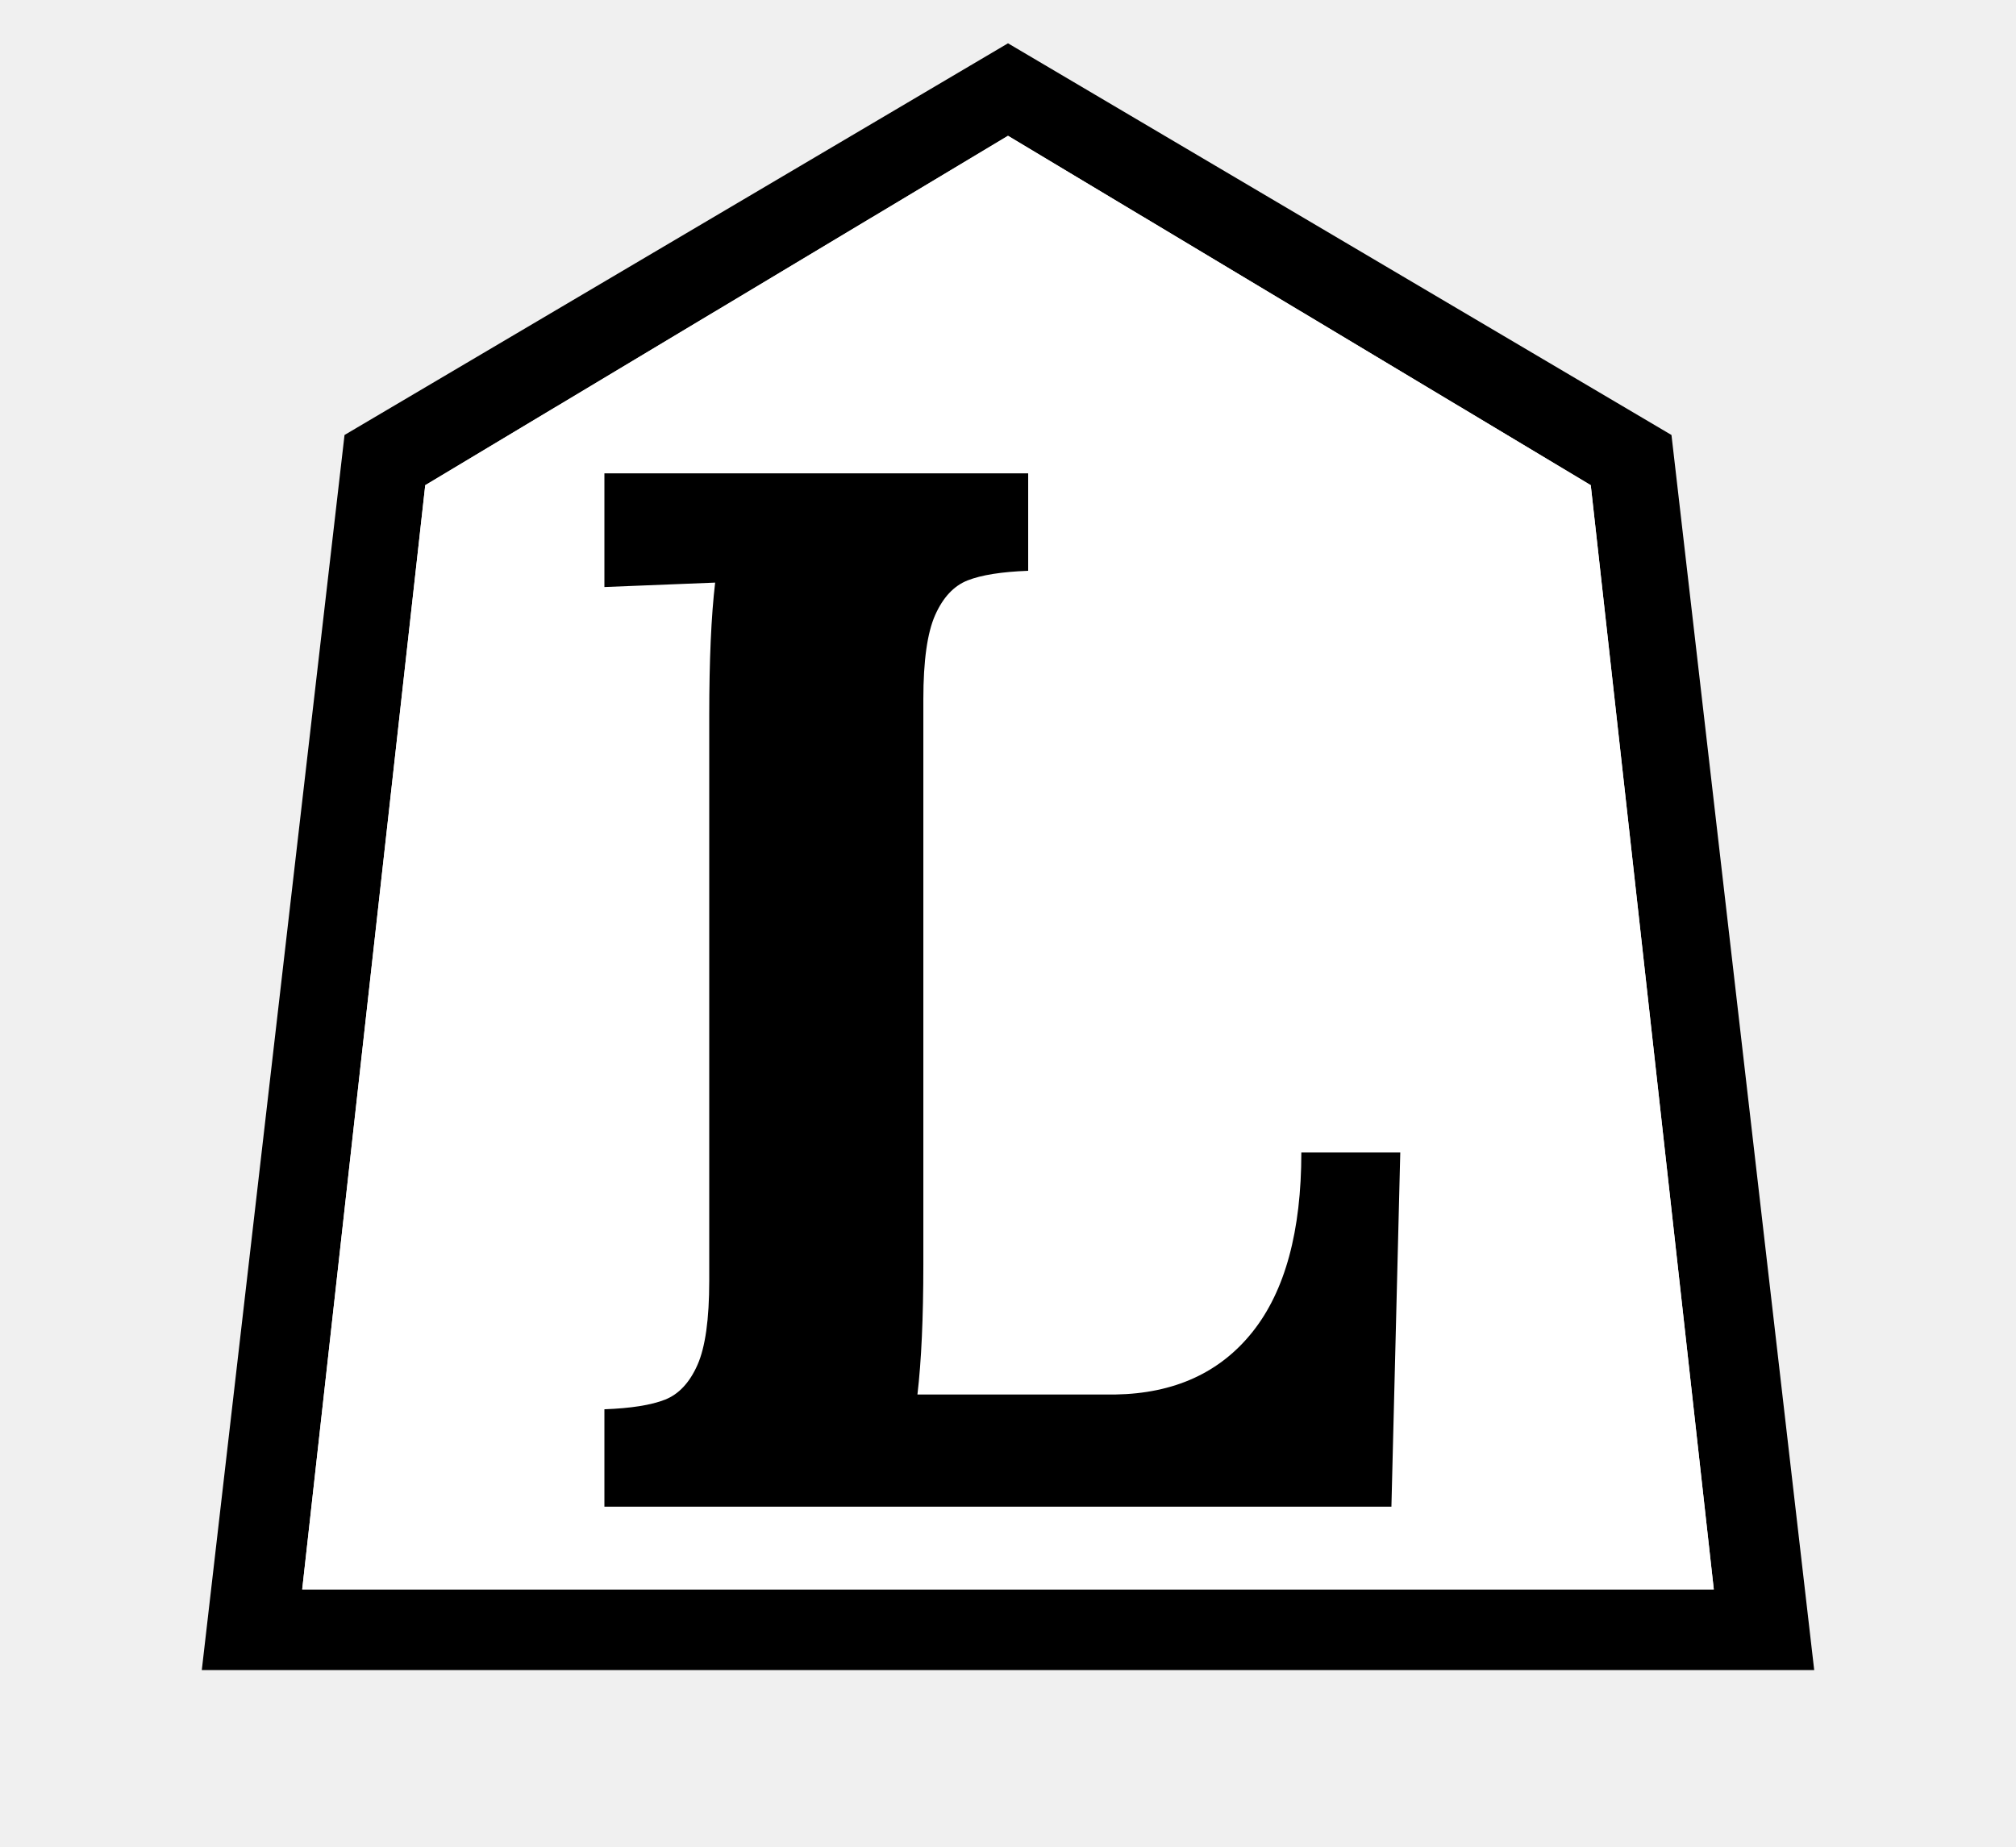
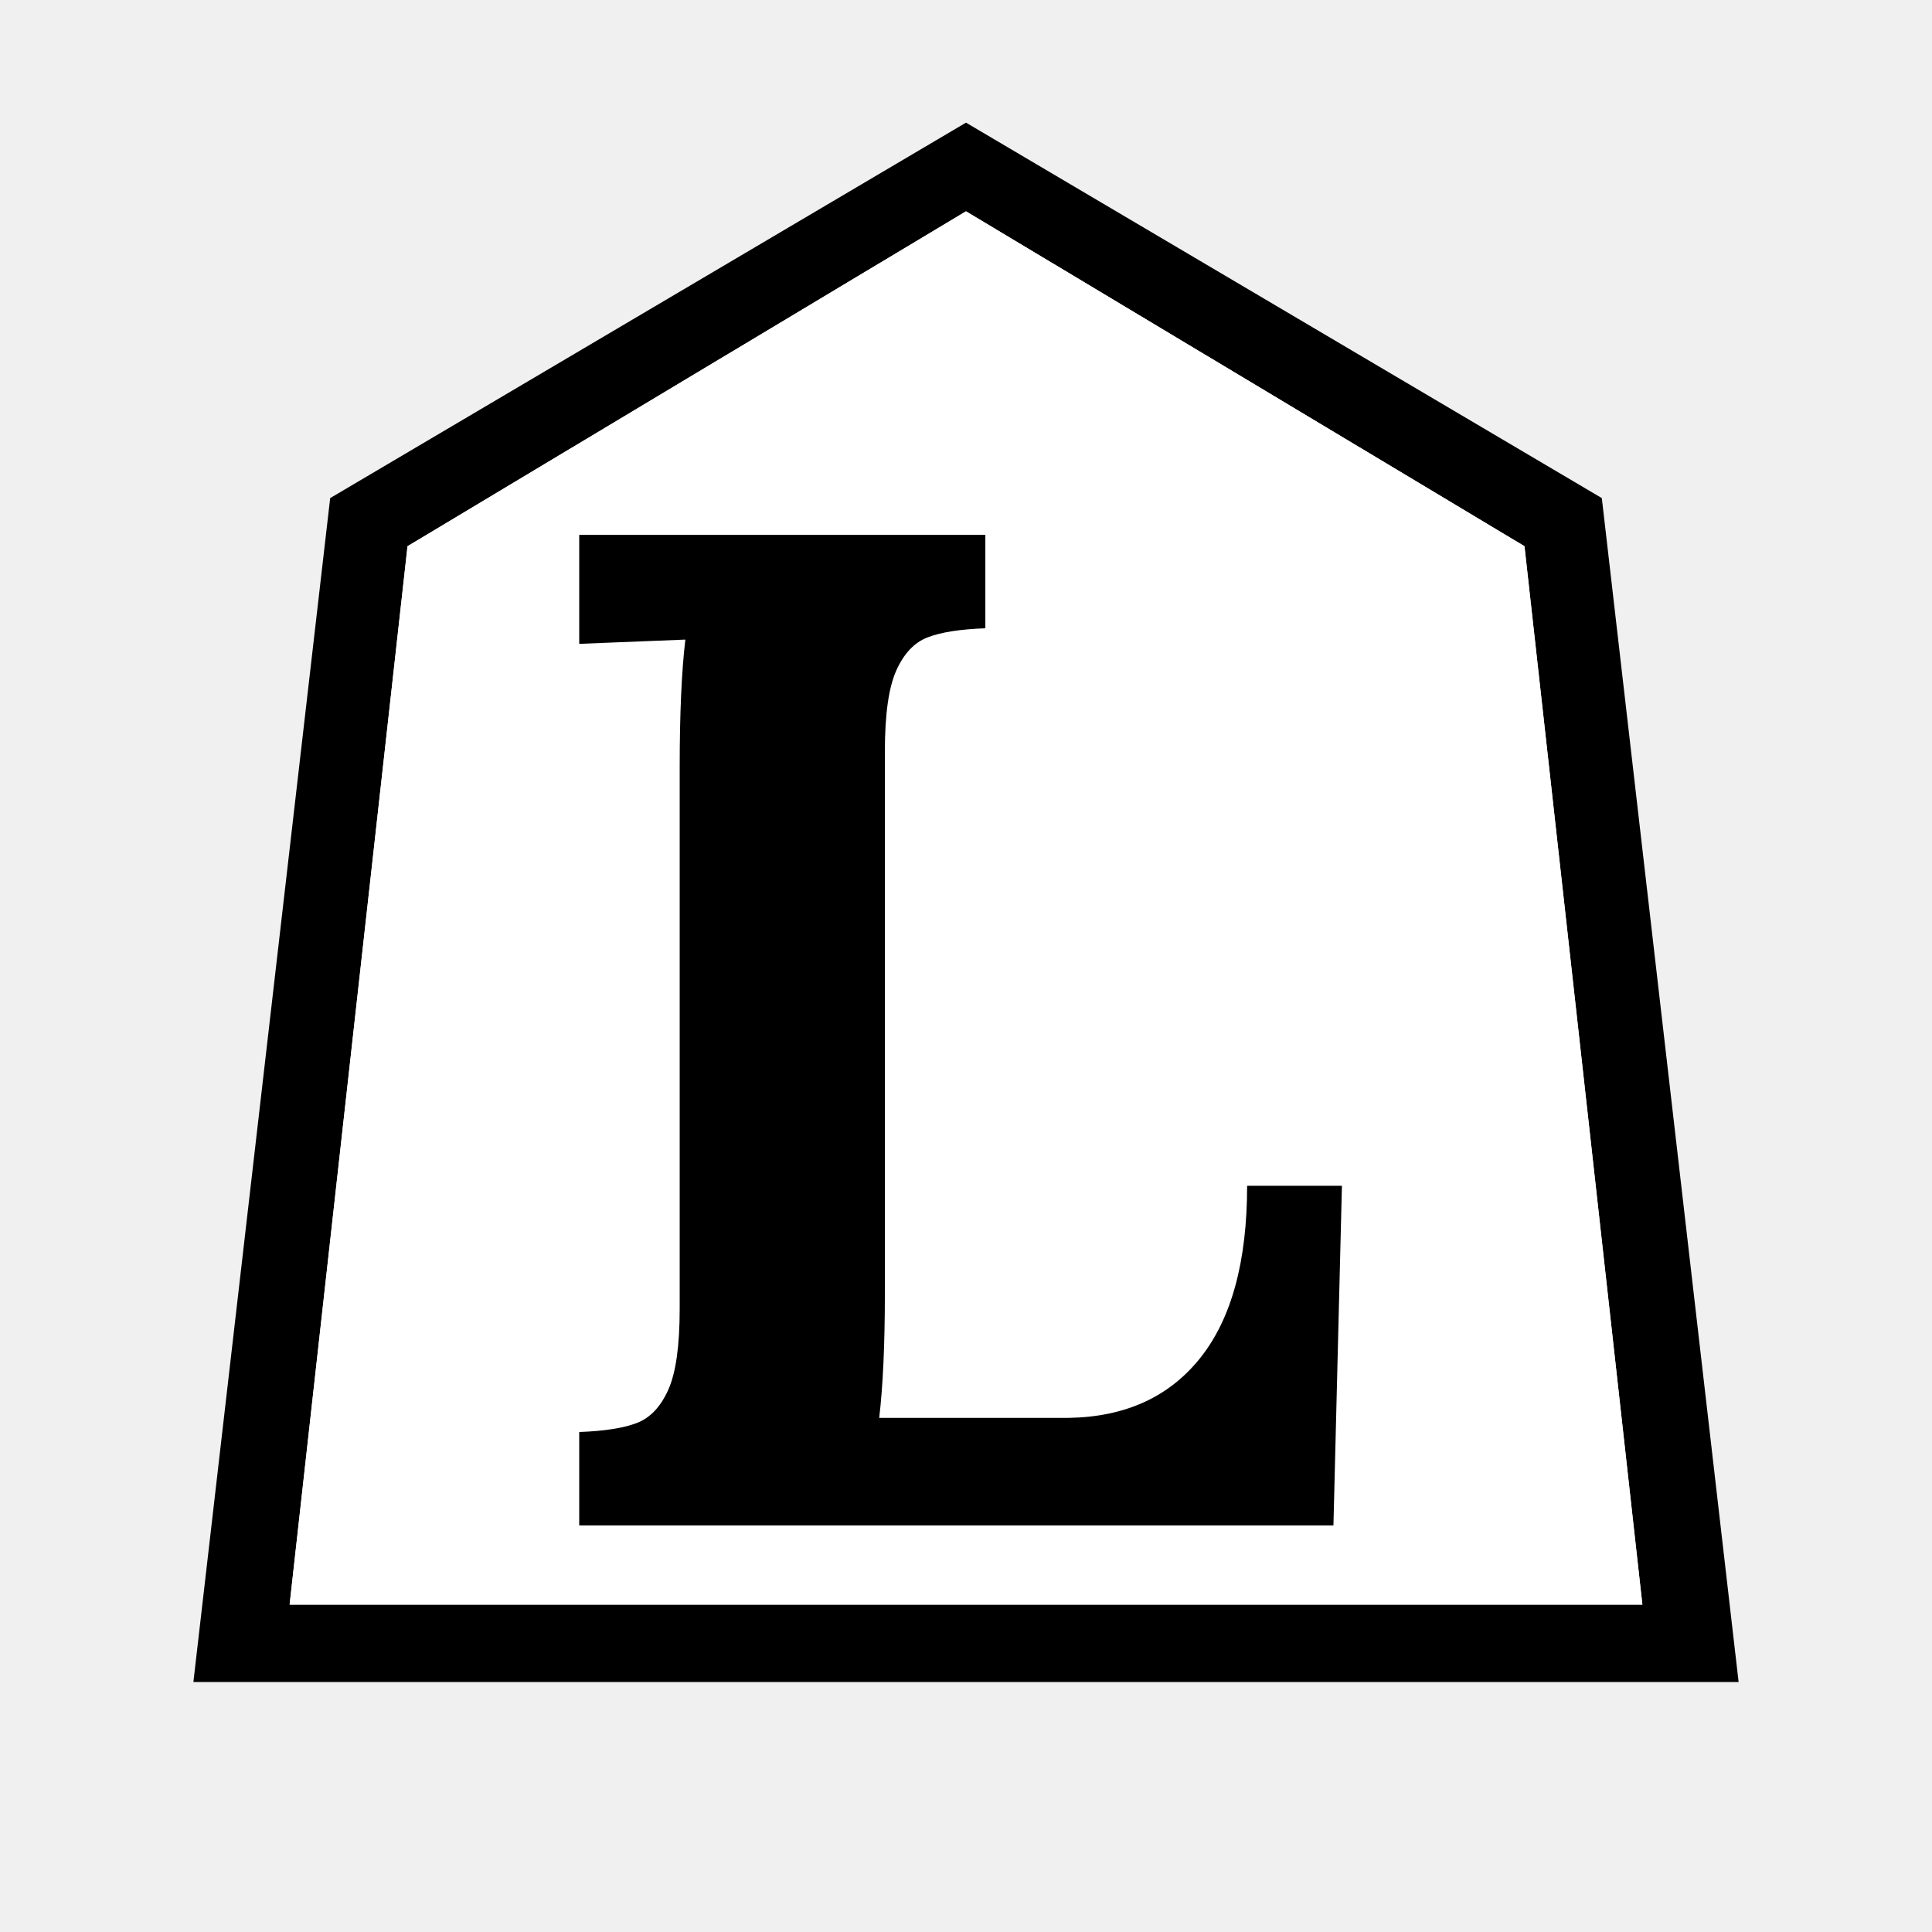
- <svg xmlns="http://www.w3.org/2000/svg" version="1.0" viewBox="-539 -571 2048 1876">
+ <svg xmlns="http://www.w3.org/2000/svg" version="1.0" width="2048" height="2048" viewBox="-539 -571 2048 1876">
  <g transform="translate(-539,1140) scale(1,-1)" fill="#000000" stroke="none">
    <path d="M1024 1667l674 -398l145 -1255h-1638l145 1255zM1024 1573l-592 -355l-125 -1122h1434l-125 1122z" />
  </g>
  <g transform="translate(-539,1140) scale(1,-1)" fill="#ffffff" stroke="none">
    <path d="M1024 1573l-592 -355l-125 -1122h1434l-125 1122z" />
  </g>
  <g transform="translate(0,960) scale(1.5,-1.5)" fill="#000000" stroke="none">
    <path d="M50 66q27 1 41 6.5t22 23.5t8 57v383q0 56 4 90l-75 -3v77h287v-66q-27 -1 -41 -6.5t-22 -23.5t-8 -57v-383q0 -54 -4 -88h134q60 1 93 42.5t33 121.5h67l-6 -240h-533v66z" />
  </g>
</svg>
